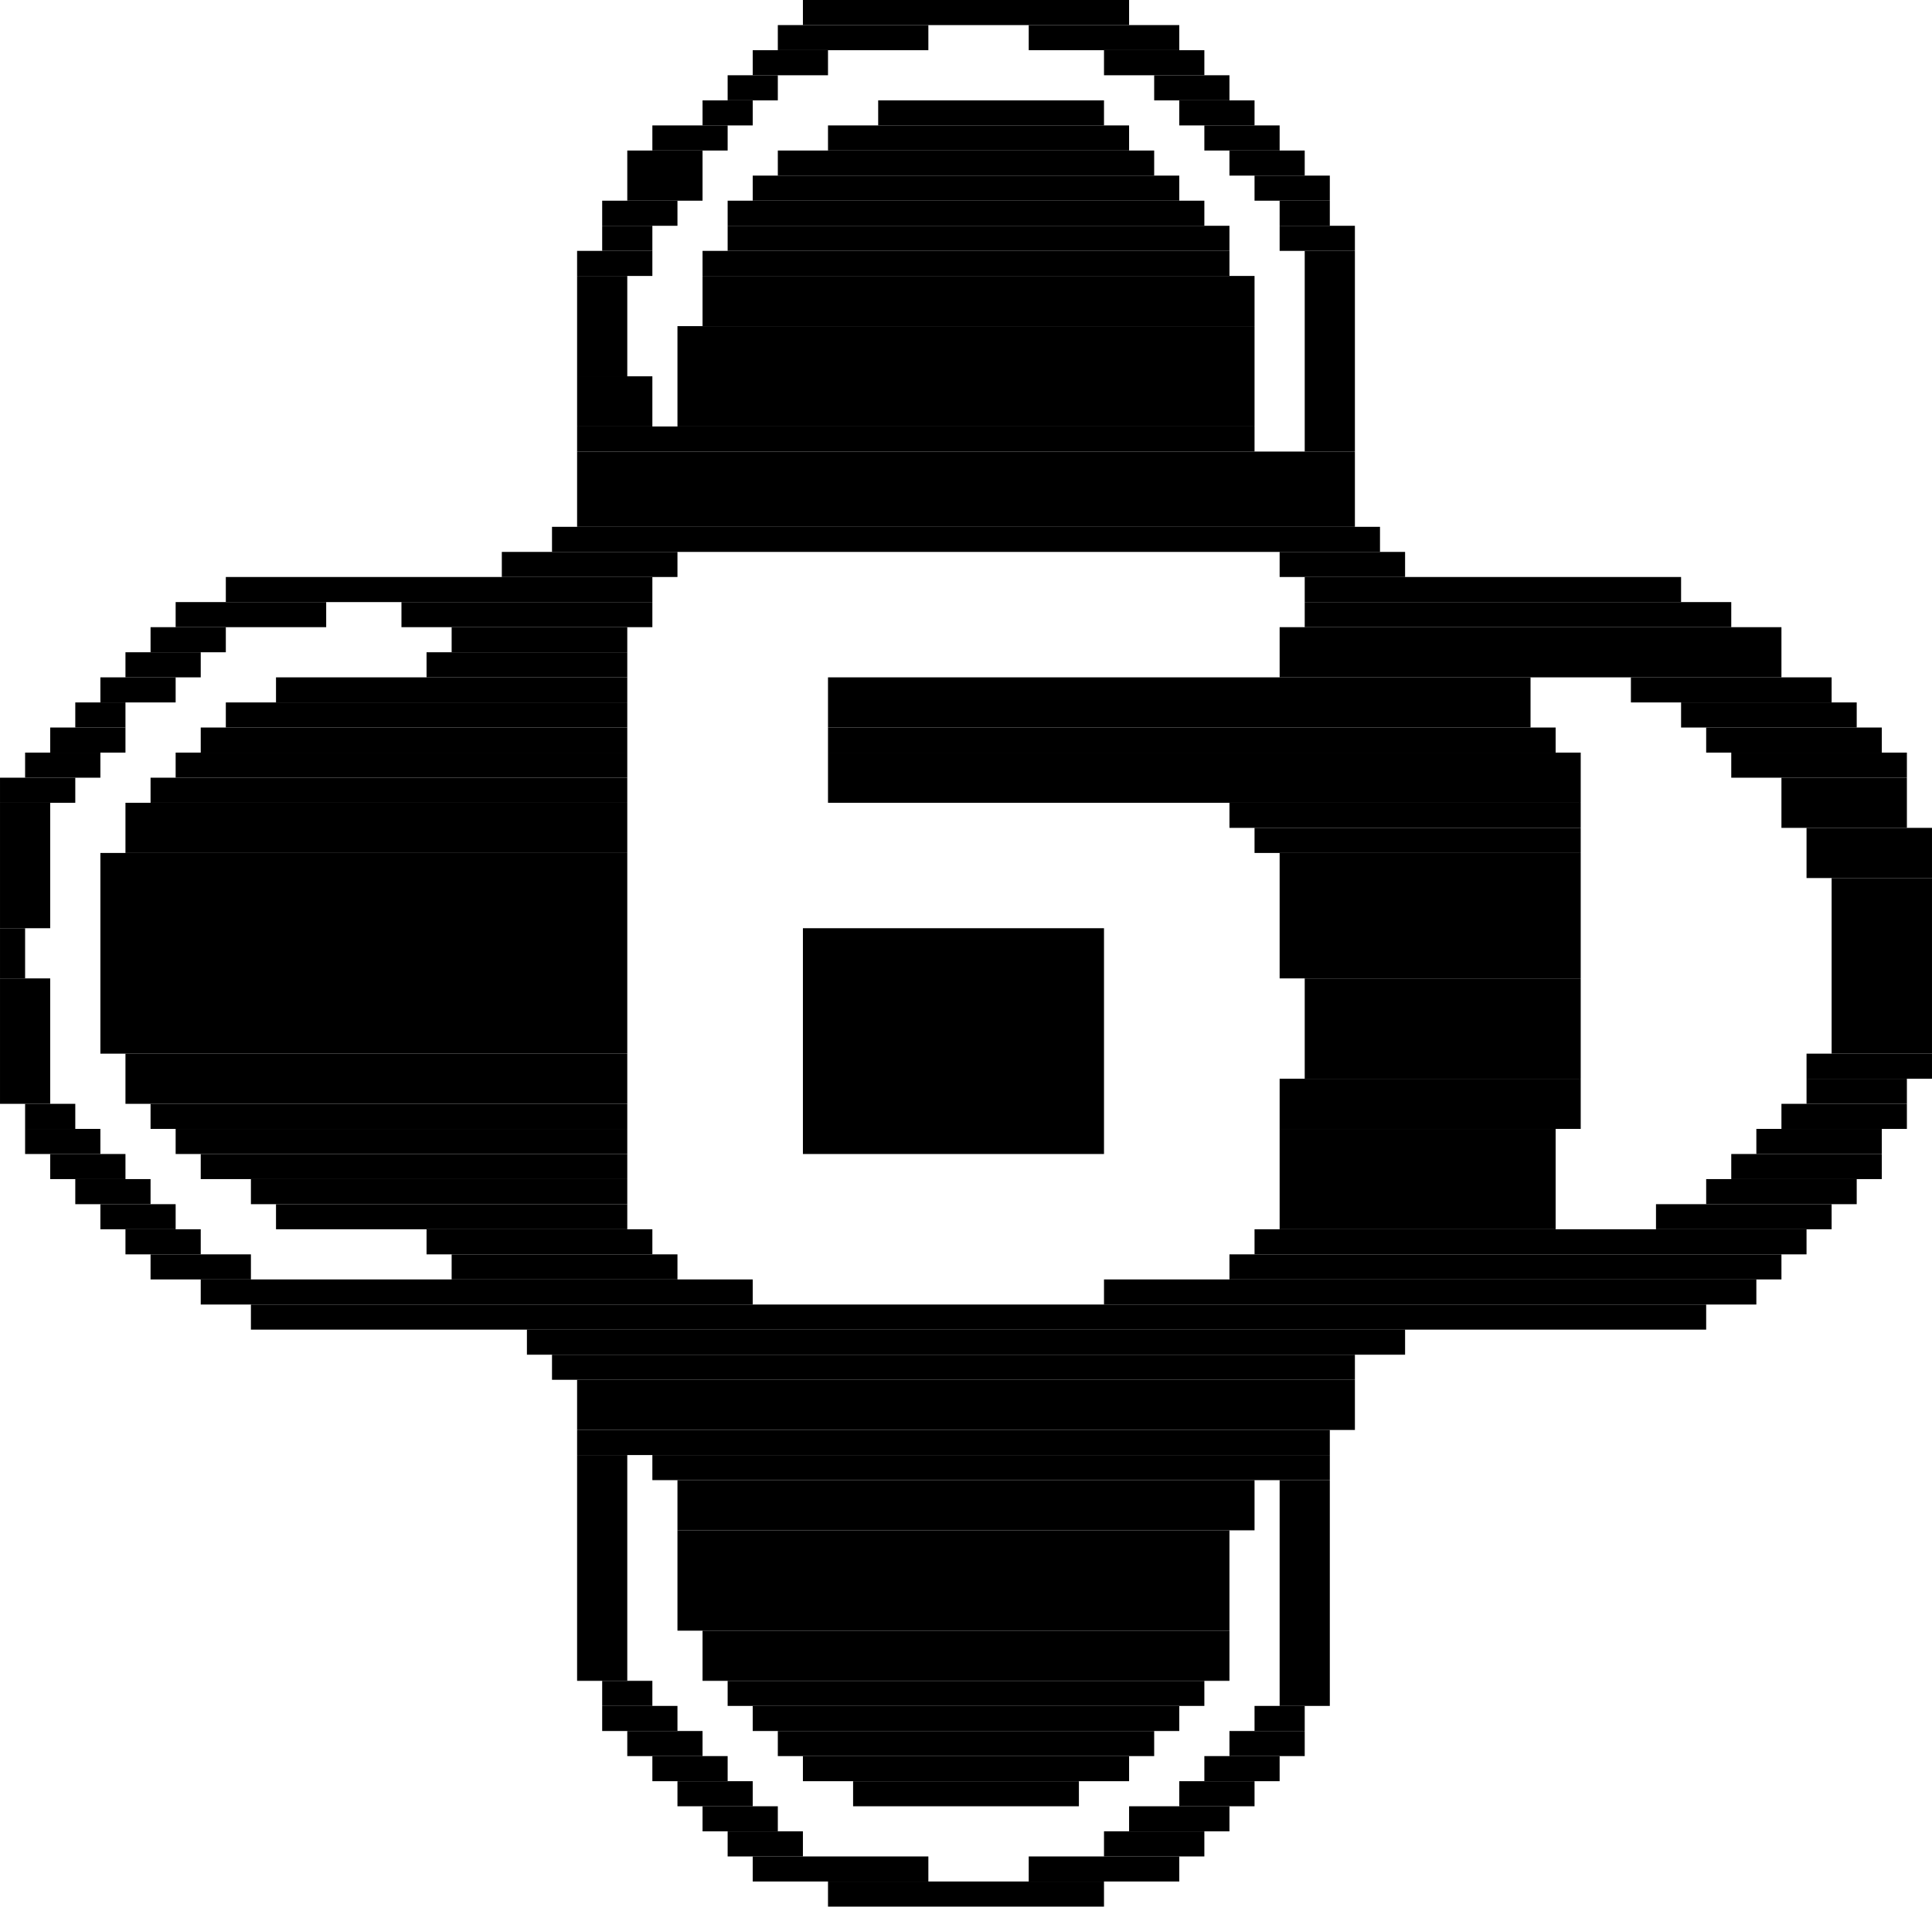
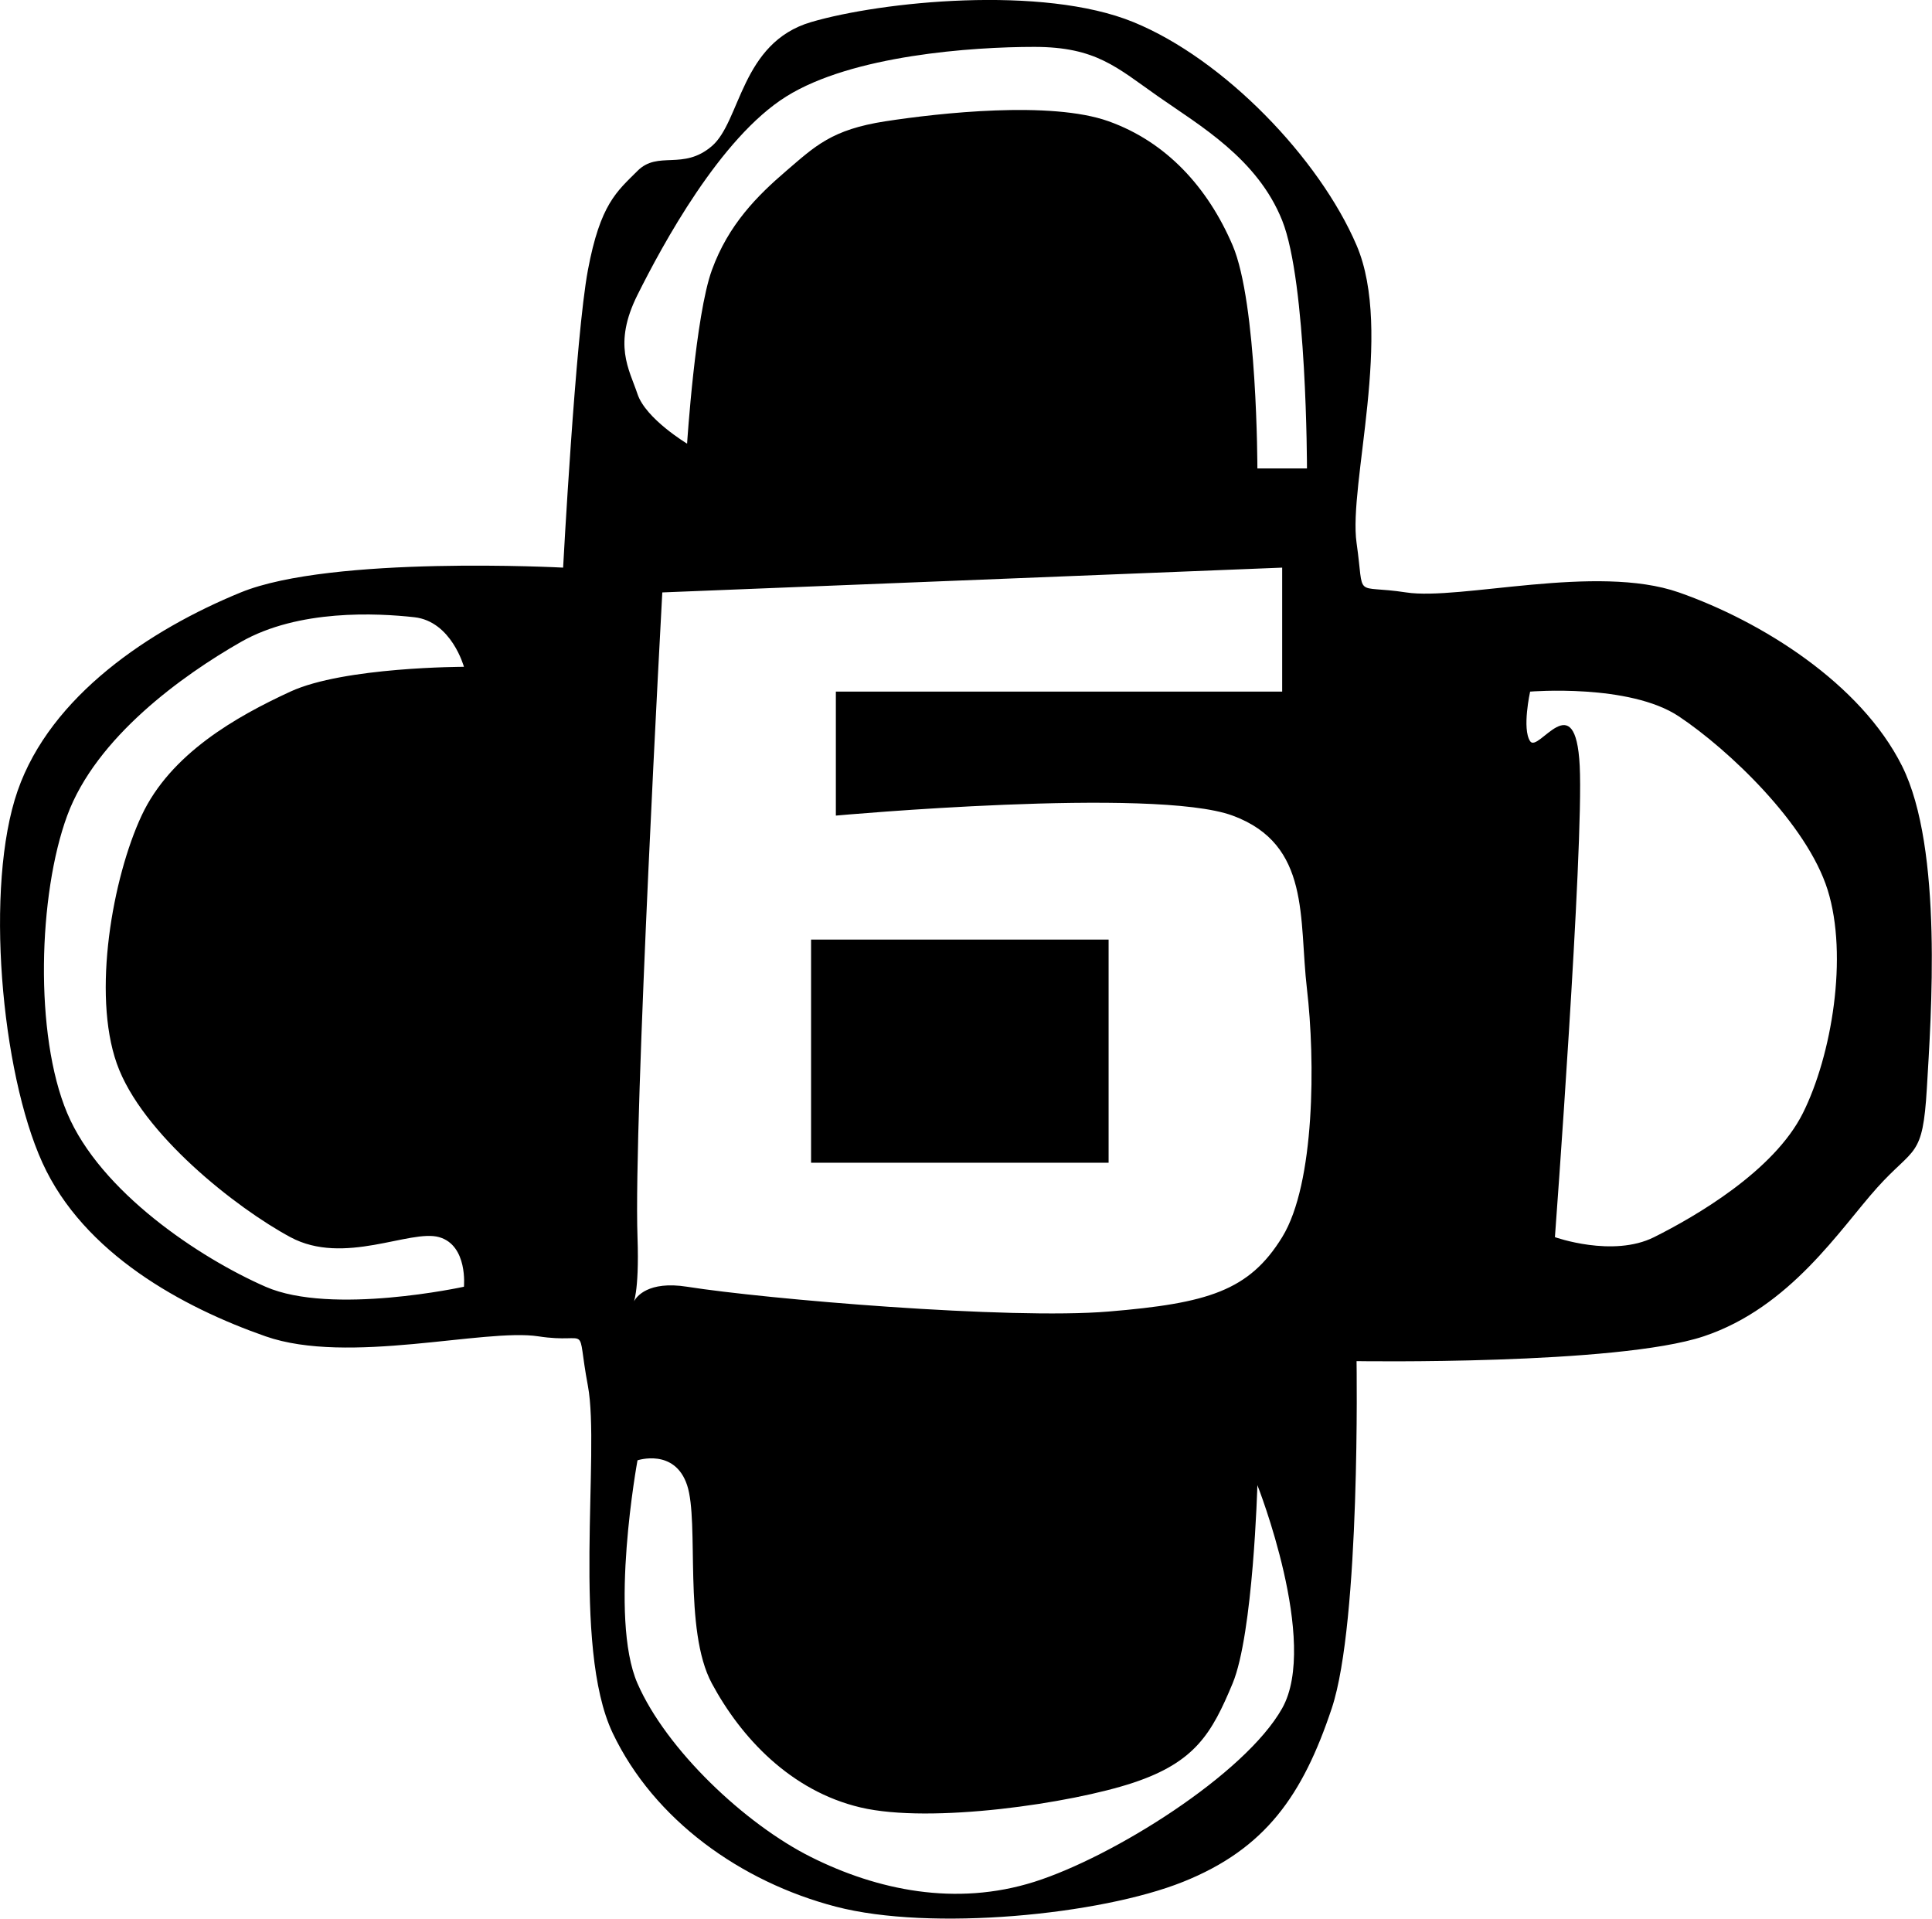
- <svg xmlns="http://www.w3.org/2000/svg" width="1mm" height="0.987mm" viewBox="0 0 77 76">
-   <rect x="0" y="37" width="1" height="2" fill="black" />
-   <rect x="0" y="32" width="2" height="5" fill="black" />
-   <rect x="0" y="39" width="2" height="5" fill="black" />
-   <rect x="0" y="31" width="3" height="1" fill="black" />
-   <rect x="1" y="44" width="2" height="1" fill="black" />
-   <rect x="1" y="30" width="3" height="1" fill="black" />
-   <rect x="1" y="45" width="3" height="1" fill="black" />
-   <rect x="2" y="29" width="3" height="1" fill="black" />
-   <rect x="2" y="46" width="3" height="1" fill="black" />
-   <rect x="3" y="28" width="2" height="1" fill="black" />
-   <rect x="3" y="47" width="3" height="1" fill="black" />
-   <rect x="4" y="27" width="3" height="1" fill="black" />
-   <rect x="4" y="48" width="3" height="1" fill="black" />
-   <rect x="4" y="34" width="21" height="8" fill="black" />
-   <rect x="5" y="26" width="3" height="1" fill="black" />
-   <rect x="5" y="49" width="3" height="1" fill="black" />
-   <rect x="5" y="32" width="20" height="2" fill="black" />
-   <rect x="5" y="42" width="20" height="2" fill="black" />
-   <rect x="6" y="25" width="3" height="1" fill="black" />
-   <rect x="6" y="50" width="4" height="1" fill="black" />
-   <rect x="6" y="31" width="19" height="1" fill="black" />
-   <rect x="6" y="44" width="19" height="1" fill="black" />
-   <rect x="7" y="24" width="6" height="1" fill="black" />
-   <rect x="7" y="30" width="18" height="1" fill="black" />
-   <rect x="7" y="45" width="18" height="1" fill="black" />
-   <rect x="8" y="29" width="17" height="1" fill="black" />
-   <rect x="8" y="46" width="17" height="1" fill="black" />
-   <rect x="8" y="51" width="22" height="1" fill="black" />
-   <rect x="9" y="28" width="16" height="1" fill="black" />
-   <rect x="9" y="23" width="17" height="1" fill="black" />
-   <rect x="10" y="47" width="15" height="1" fill="black" />
-   <rect x="10" y="52" width="58" height="1" fill="black" />
-   <rect x="11" y="27" width="14" height="1" fill="black" />
-   <rect x="11" y="48" width="14" height="1" fill="black" />
-   <rect x="16" y="24" width="10" height="1" fill="black" />
-   <rect x="17" y="26" width="8" height="1" fill="black" />
-   <rect x="17" y="49" width="9" height="1" fill="black" />
-   <rect x="18" y="25" width="7" height="1" fill="black" />
-   <rect x="18" y="50" width="9" height="1" fill="black" />
-   <rect x="20" y="22" width="7" height="1" fill="black" />
-   <rect x="21" y="53" width="35" height="1" fill="black" />
-   <rect x="22" y="54" width="32" height="1" fill="black" />
-   <rect x="22" y="21" width="33" height="1" fill="black" />
-   <rect x="23" y="11" width="2" height="4" fill="black" />
-   <rect x="23" y="58" width="2" height="9" fill="black" />
-   <rect x="23" y="10" width="3" height="1" fill="black" />
-   <rect x="23" y="15" width="3" height="2" fill="black" />
-   <rect x="23" y="17" width="27" height="1" fill="black" />
-   <rect x="23" y="57" width="30" height="1" fill="black" />
-   <rect x="23" y="18" width="31" height="3" fill="black" />
-   <rect x="23" y="55" width="31" height="2" fill="black" />
-   <rect x="24" y="9" width="2" height="1" fill="black" />
-   <rect x="24" y="67" width="2" height="1" fill="black" />
-   <rect x="24" y="8" width="3" height="1" fill="black" />
-   <rect x="24" y="68" width="3" height="1" fill="black" />
-   <rect x="25" y="6" width="3" height="2" fill="black" />
-   <rect x="25" y="69" width="3" height="1" fill="black" />
-   <rect x="26" y="5" width="3" height="1" fill="black" />
-   <rect x="26" y="70" width="3" height="1" fill="black" />
-   <rect x="26" y="58" width="27" height="1" fill="black" />
-   <rect x="27" y="71" width="3" height="1" fill="black" />
-   <rect x="27" y="61" width="22" height="4" fill="black" />
-   <rect x="27" y="13" width="23" height="4" fill="black" />
-   <rect x="27" y="59" width="23" height="2" fill="black" />
-   <rect x="28" y="4" width="2" height="1" fill="black" />
-   <rect x="28" y="72" width="3" height="1" fill="black" />
-   <rect x="28" y="10" width="21" height="1" fill="black" />
-   <rect x="28" y="65" width="21" height="2" fill="black" />
-   <rect x="28" y="11" width="22" height="2" fill="black" />
-   <rect x="29" y="3" width="2" height="1" fill="black" />
-   <rect x="29" y="73" width="3" height="1" fill="black" />
-   <rect x="29" y="8" width="19" height="1" fill="black" />
-   <rect x="29" y="67" width="19" height="1" fill="black" />
-   <rect x="29" y="9" width="20" height="1" fill="black" />
-   <rect x="30" y="2" width="3" height="1" fill="black" />
-   <rect x="30" y="74" width="7" height="1" fill="black" />
-   <rect x="30" y="7" width="17" height="1" fill="black" />
-   <rect x="30" y="68" width="17" height="1" fill="black" />
-   <rect x="31" y="1" width="6" height="1" fill="black" />
-   <rect x="31" y="6" width="15" height="1" fill="black" />
-   <rect x="31" y="69" width="15" height="1" fill="black" />
-   <rect x="32" y="37" width="12" height="9" fill="black" />
-   <rect x="32" y="0" width="13" height="1" fill="black" />
-   <rect x="32" y="70" width="13" height="1" fill="black" />
-   <rect x="33" y="75" width="11" height="1" fill="black" />
-   <rect x="33" y="5" width="12" height="1" fill="black" />
-   <rect x="33" y="27" width="28" height="2" fill="black" />
-   <rect x="33" y="29" width="29" height="1" fill="black" />
-   <rect x="33" y="30" width="30" height="2" fill="black" />
-   <rect x="34" y="71" width="9" height="1" fill="black" />
-   <rect x="35" y="4" width="9" height="1" fill="black" />
-   <rect x="41" y="1" width="6" height="1" fill="black" />
-   <rect x="41" y="74" width="6" height="1" fill="black" />
-   <rect x="44" y="2" width="4" height="1" fill="black" />
-   <rect x="44" y="73" width="4" height="1" fill="black" />
-   <rect x="44" y="51" width="26" height="1" fill="black" />
-   <rect x="45" y="72" width="4" height="1" fill="black" />
-   <rect x="46" y="3" width="3" height="1" fill="black" />
-   <rect x="47" y="4" width="3" height="1" fill="black" />
-   <rect x="47" y="71" width="3" height="1" fill="black" />
-   <rect x="48" y="5" width="3" height="1" fill="black" />
-   <rect x="48" y="70" width="3" height="1" fill="black" />
-   <rect x="49" y="6" width="3" height="1" fill="black" />
-   <rect x="49" y="69" width="3" height="1" fill="black" />
-   <rect x="49" y="32" width="14" height="1" fill="black" />
-   <rect x="49" y="50" width="22" height="1" fill="black" />
-   <rect x="50" y="68" width="2" height="1" fill="black" />
-   <rect x="50" y="7" width="3" height="1" fill="black" />
-   <rect x="50" y="33" width="13" height="1" fill="black" />
-   <rect x="50" y="49" width="22" height="1" fill="black" />
-   <rect x="51" y="8" width="2" height="1" fill="black" />
-   <rect x="51" y="59" width="2" height="9" fill="black" />
-   <rect x="51" y="9" width="3" height="1" fill="black" />
-   <rect x="51" y="22" width="5" height="1" fill="black" />
-   <rect x="51" y="45" width="11" height="4" fill="black" />
-   <rect x="51" y="34" width="12" height="5" fill="black" />
-   <rect x="51" y="43" width="12" height="2" fill="black" />
-   <rect x="51" y="25" width="20" height="2" fill="black" />
-   <rect x="52" y="10" width="2" height="8" fill="black" />
-   <rect x="52" y="39" width="11" height="4" fill="black" />
-   <rect x="52" y="23" width="15" height="1" fill="black" />
-   <rect x="52" y="24" width="17" height="1" fill="black" />
-   <rect x="65" y="27" width="8" height="1" fill="black" />
-   <rect x="66" y="48" width="7" height="1" fill="black" />
-   <rect x="67" y="28" width="7" height="1" fill="black" />
-   <rect x="68" y="47" width="6" height="1" fill="black" />
-   <rect x="68" y="29" width="7" height="1" fill="black" />
-   <rect x="69" y="46" width="6" height="1" fill="black" />
-   <rect x="69" y="30" width="7" height="1" fill="black" />
-   <rect x="70" y="45" width="5" height="1" fill="black" />
-   <rect x="71" y="31" width="5" height="2" fill="black" />
-   <rect x="71" y="44" width="5" height="1" fill="black" />
-   <rect x="72" y="43" width="4" height="1" fill="black" />
-   <rect x="72" y="33" width="5" height="2" fill="black" />
-   <rect x="72" y="42" width="5" height="1" fill="black" />
-   <rect x="73" y="35" width="4" height="7" fill="black" />
+ <svg xmlns="http://www.w3.org/2000/svg" width="1mm" height="0.993mm" viewBox="0 0 77.905 77.373">
+   <path fill="black" fill-rule="evenodd" d="M 0.704 31.891 C 2.037 28.058 6.037 25.391 9.704 23.891 C 13.37 22.391 22.704 22.891 22.704 22.891 C 22.704 22.891 23.204 13.558 23.704 10.891 C 24.204 8.225 24.87 7.725 25.704 6.891 C 26.537 6.058 27.537 6.891 28.704 5.891 C 29.87 4.891 29.87 1.725 32.704 0.891 C 35.537 0.058 42.037 -0.609 45.704 0.891 C 49.37 2.391 53.204 6.391 54.704 9.891 C 56.204 13.391 54.37 19.558 54.704 21.891 C 55.037 24.225 54.537 23.558 56.704 23.891 C 58.87 24.225 64.37 22.725 67.704 23.891 C 71.037 25.058 75.037 27.558 76.704 30.891 C 78.37 34.225 77.87 41.058 77.704 43.891 C 77.537 46.725 77.204 46.225 75.704 47.891 C 74.204 49.558 72.204 52.725 68.704 53.891 C 65.204 55.058 54.704 54.891 54.704 54.891 C 54.704 54.891 54.87 65.391 53.704 68.891 C 52.537 72.391 51.037 74.558 47.704 75.891 C 44.37 77.225 37.537 77.891 33.704 76.891 C 29.87 75.891 26.37 73.391 24.704 69.891 C 23.037 66.391 24.204 58.558 23.704 55.891 C 23.204 53.225 23.87 54.225 21.704 53.891 C 19.537 53.558 14.037 55.058 10.704 53.891 C 7.37 52.725 3.37 50.558 1.704 46.891 C 0.037 43.225 -0.63 35.725 0.704 31.891 Z M 52.704 18.891 C 52.704 18.891 52.704 11.391 51.704 8.891 C 50.704 6.391 48.37 5.058 46.704 3.891 C 45.037 2.725 44.204 1.891 41.704 1.891 C 39.204 1.891 34.37 2.225 31.704 3.891 C 29.037 5.558 26.704 9.891 25.704 11.891 C 24.704 13.891 25.37 14.891 25.704 15.891 C 26.037 16.891 27.704 17.891 27.704 17.891 C 27.704 17.891 28.037 12.725 28.704 10.891 C 29.37 9.058 30.537 7.891 31.704 6.891 C 32.87 5.891 33.537 5.225 35.704 4.891 C 37.87 4.558 42.37 4.058 44.704 4.891 C 47.037 5.725 48.704 7.558 49.704 9.891 C 50.704 12.225 50.704 18.891 50.704 18.891 C 50.704 18.891 52.704 18.891 52.704 18.891 Z M 27.704 51.891 C 30.87 52.391 40.704 53.225 44.704 52.891 C 48.704 52.558 50.37 52.058 51.704 49.891 C 53.037 47.725 53.037 42.725 52.704 39.891 C 52.37 37.058 52.87 34.058 49.704 32.891 C 46.537 31.725 33.704 32.891 33.704 32.891 C 33.704 32.891 33.704 27.891 33.704 27.891 C 33.704 27.891 51.704 27.891 51.704 27.891 C 51.704 27.891 51.704 22.891 51.704 22.891 C 51.704 22.891 26.704 23.891 26.704 23.891 C 26.704 23.891 25.537 45.225 25.704 49.891 C 25.87 54.558 24.537 51.391 27.704 51.891 Z M 18.704 51.891 C 18.704 51.891 18.87 50.225 17.704 49.891 C 16.537 49.558 13.87 51.058 11.704 49.891 C 9.537 48.725 5.704 45.725 4.704 42.891 C 3.704 40.058 4.537 35.391 5.704 32.891 C 6.87 30.391 9.537 28.891 11.704 27.891 C 13.87 26.891 18.704 26.891 18.704 26.891 C 18.704 26.891 18.204 25.058 16.704 24.891 C 15.204 24.725 12.037 24.558 9.704 25.891 C 7.37 27.225 3.87 29.725 2.704 32.891 C 1.537 36.058 1.37 41.725 2.704 44.891 C 4.037 48.058 8.037 50.725 10.704 51.891 C 13.37 53.058 18.704 51.891 18.704 51.891 Z M 61.704 27.891 C 61.704 27.891 61.37 29.391 61.704 29.891 C 62.037 30.391 63.537 27.558 63.704 30.891 C 63.87 34.225 62.704 49.891 62.704 49.891 C 62.704 49.891 65.037 50.725 66.704 49.891 C 68.37 49.058 71.537 47.225 72.704 44.891 C 73.87 42.558 74.537 38.558 73.704 35.891 C 72.87 33.225 69.704 30.225 67.704 28.891 C 65.704 27.558 61.704 27.891 61.704 27.891 Z M 32.704 37.891 C 32.704 37.891 44.704 37.891 44.704 37.891 C 44.704 37.891 44.704 46.891 44.704 46.891 C 44.704 46.891 32.704 46.891 32.704 46.891 C 32.704 46.891 32.704 37.891 32.704 37.891 Z M 25.704 58.891 C 25.704 58.891 24.537 65.225 25.704 67.891 C 26.87 70.558 30.037 73.558 32.704 74.891 C 35.37 76.225 38.537 76.891 41.704 75.891 C 44.87 74.891 50.204 71.558 51.704 68.891 C 53.204 66.225 50.704 59.891 50.704 59.891 C 50.704 59.891 50.537 65.891 49.704 67.891 C 48.87 69.891 48.204 71.058 45.704 71.891 C 43.204 72.725 37.537 73.558 34.704 72.891 C 31.87 72.225 29.87 70.058 28.704 67.891 C 27.537 65.725 28.204 61.391 27.704 59.891 C 27.204 58.391 25.704 58.891 25.704 58.891 Z" />
</svg>
